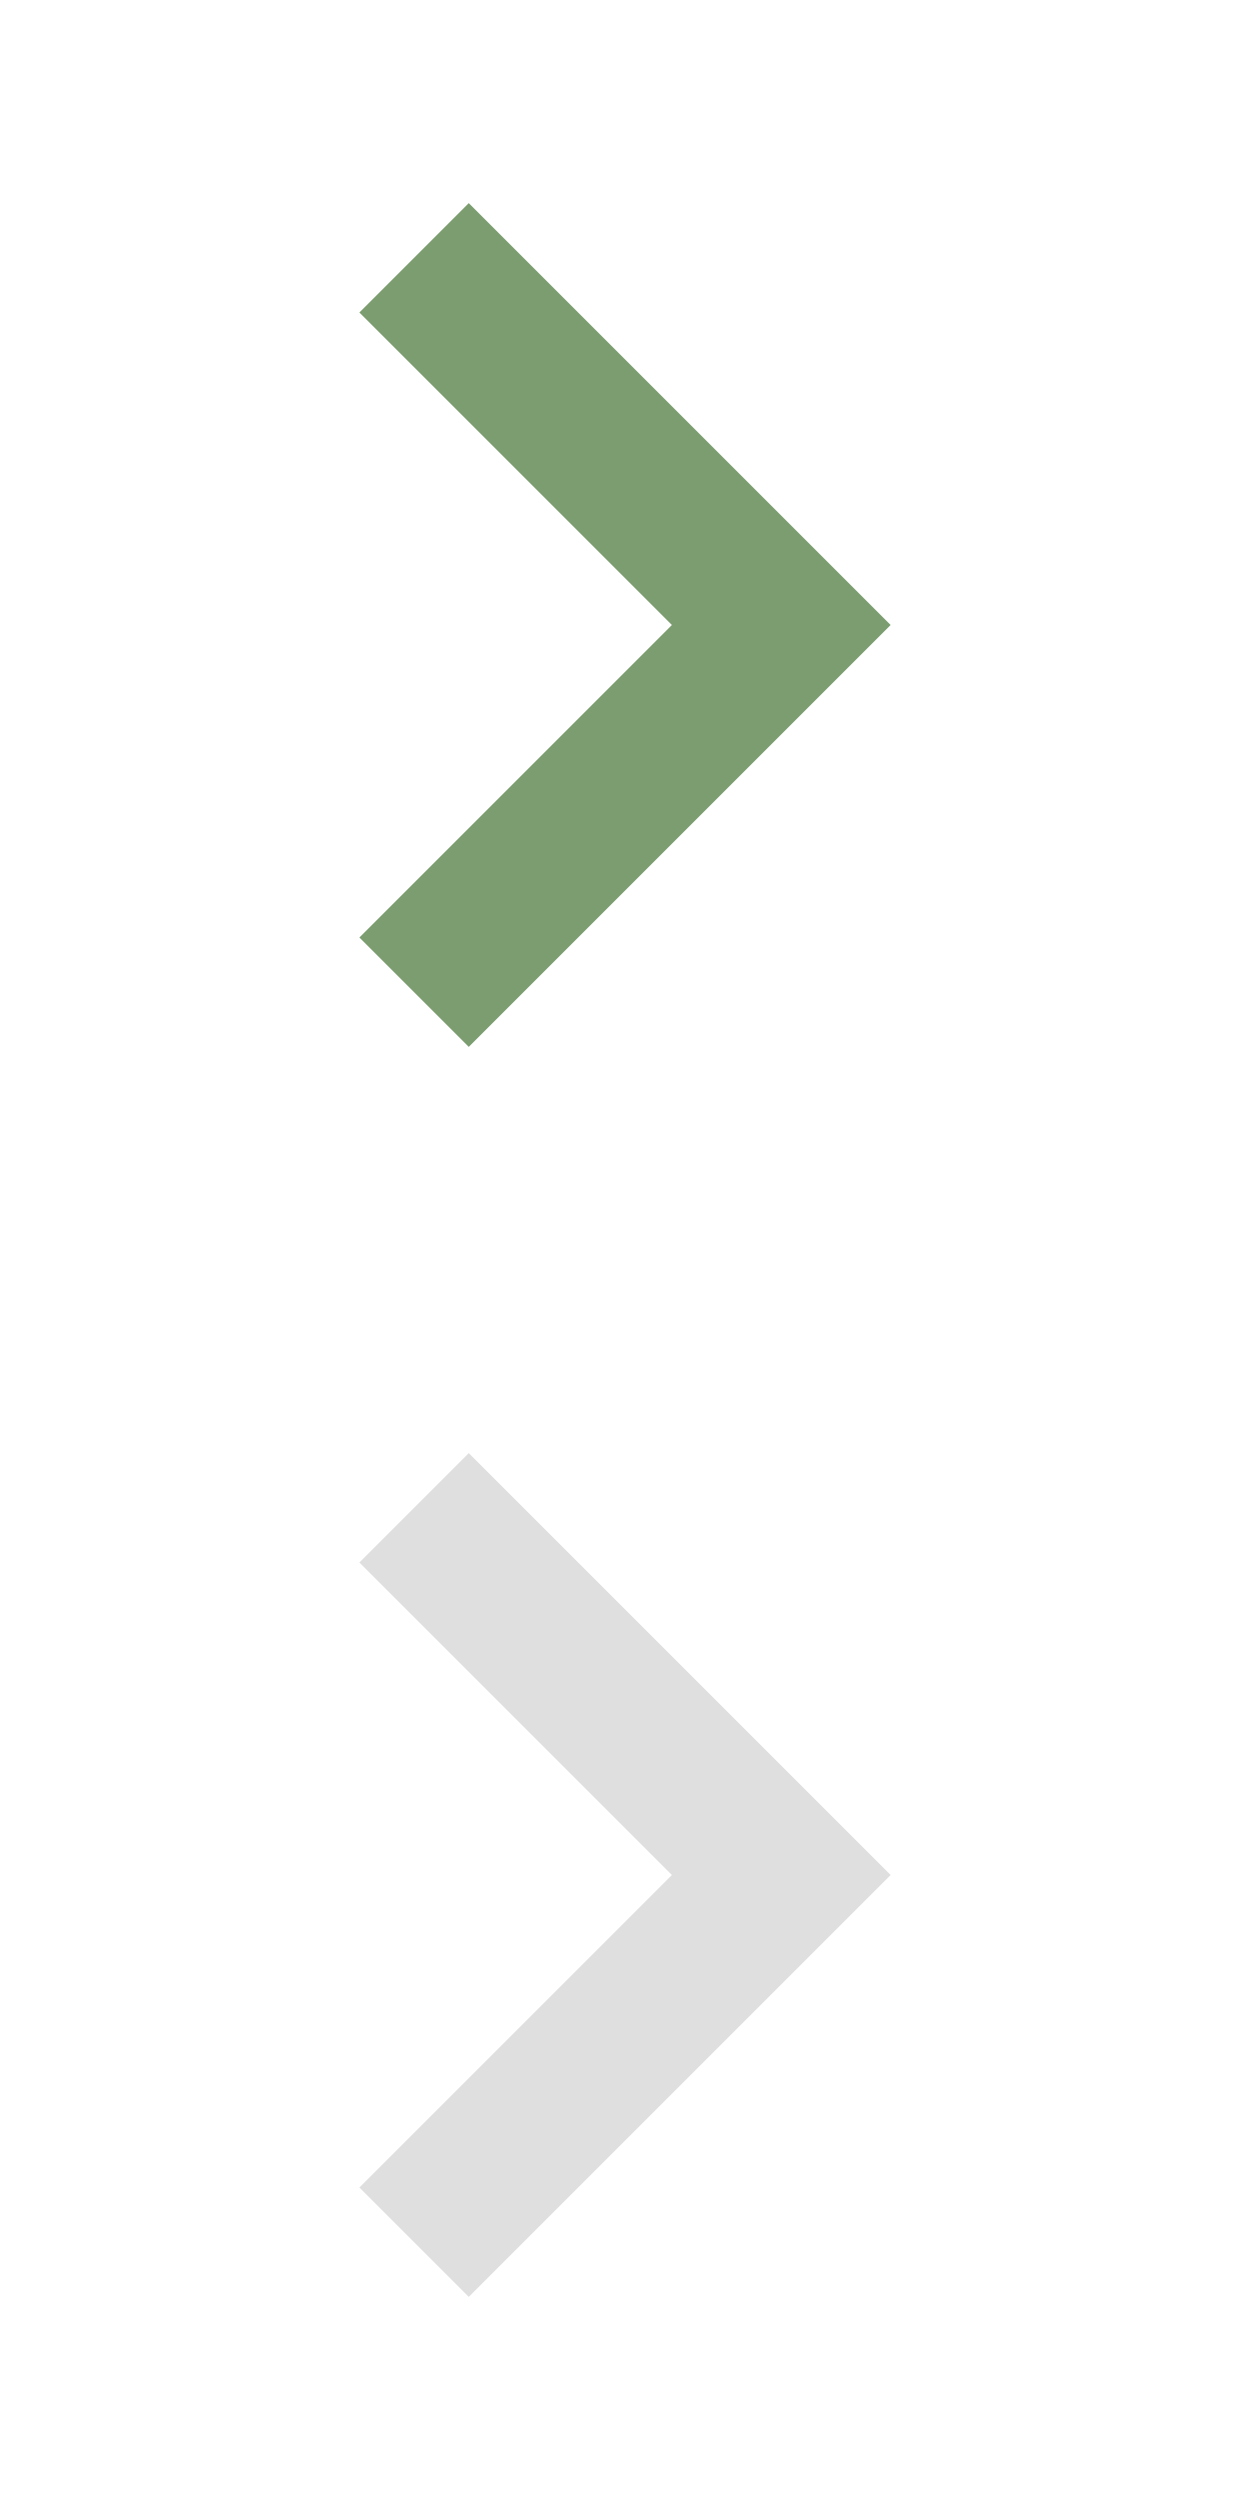
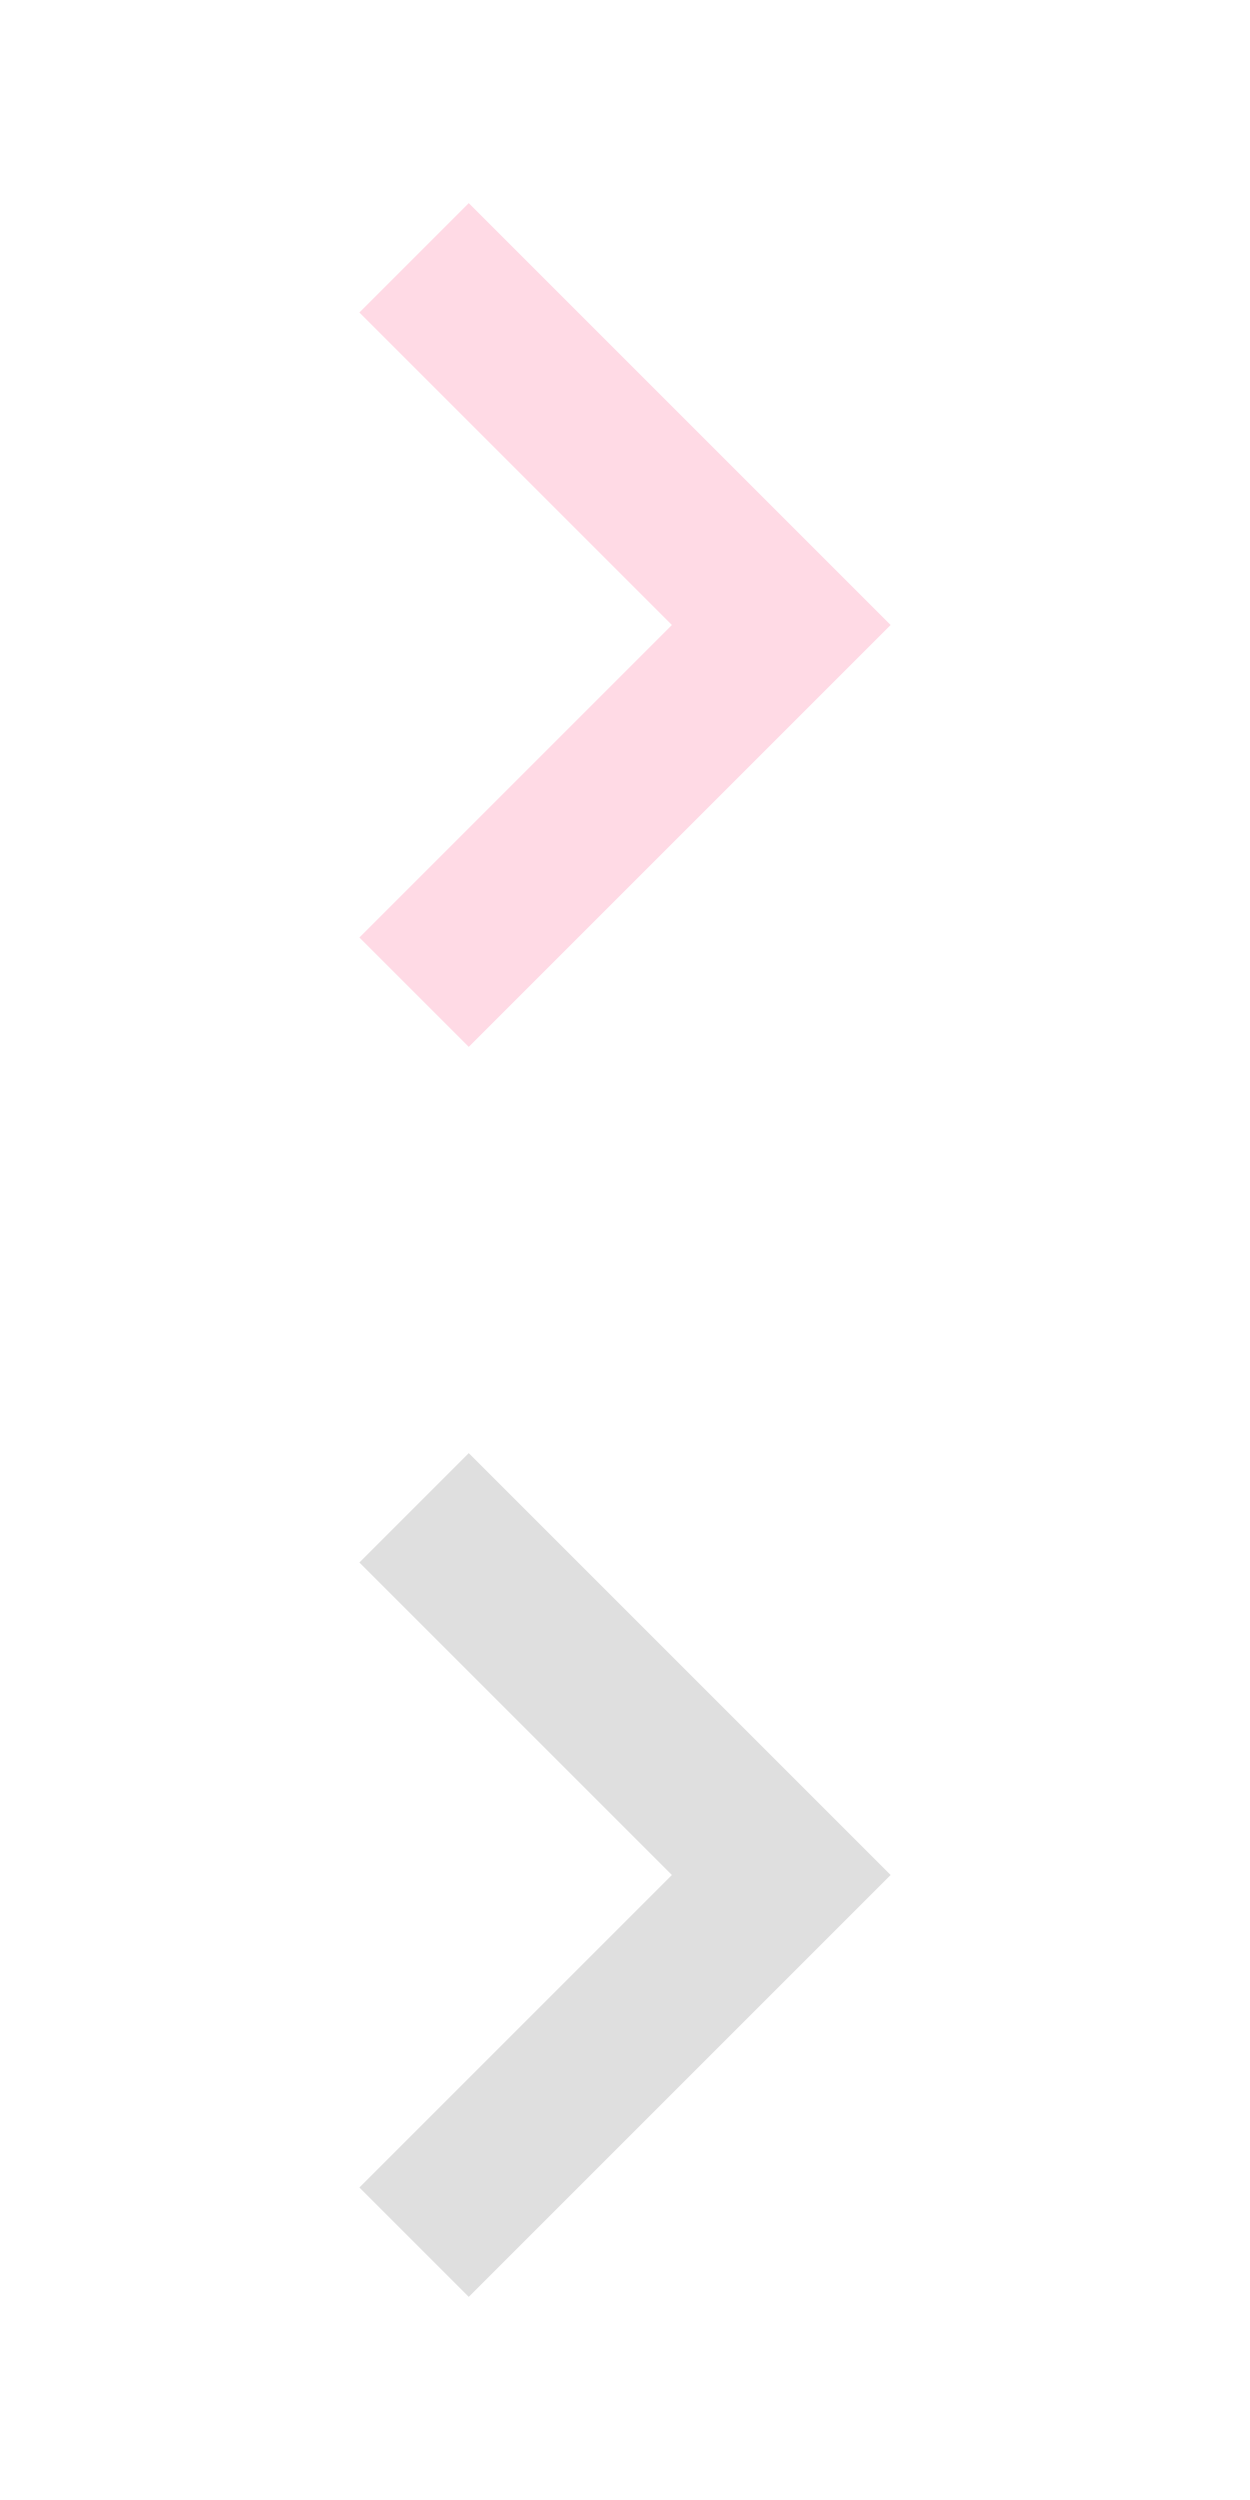
<svg xmlns="http://www.w3.org/2000/svg" x="0px" y="0px" width="16px" height="32px" viewBox="0 0 16 32">
  <g transform="translate(0, 0)">
-     <polygon fill="#7b9d6f" points="6,13.4 4.6,12 8.6,8 4.6,4 6,2.6 11.4,8 " />
+     <polygon fill="rgb(255, 218, 229)" points="6,13.4 4.6,12 8.6,8 4.6,4 6,2.6 11.4,8 " />
  </g>
  <g transform="translate(0, 16)">
    <polygon fill="#dfdfdf" points="6,13.4 4.6,12 8.6,8 4.6,4 6,2.6 11.4,8 " />
  </g>
</svg>
